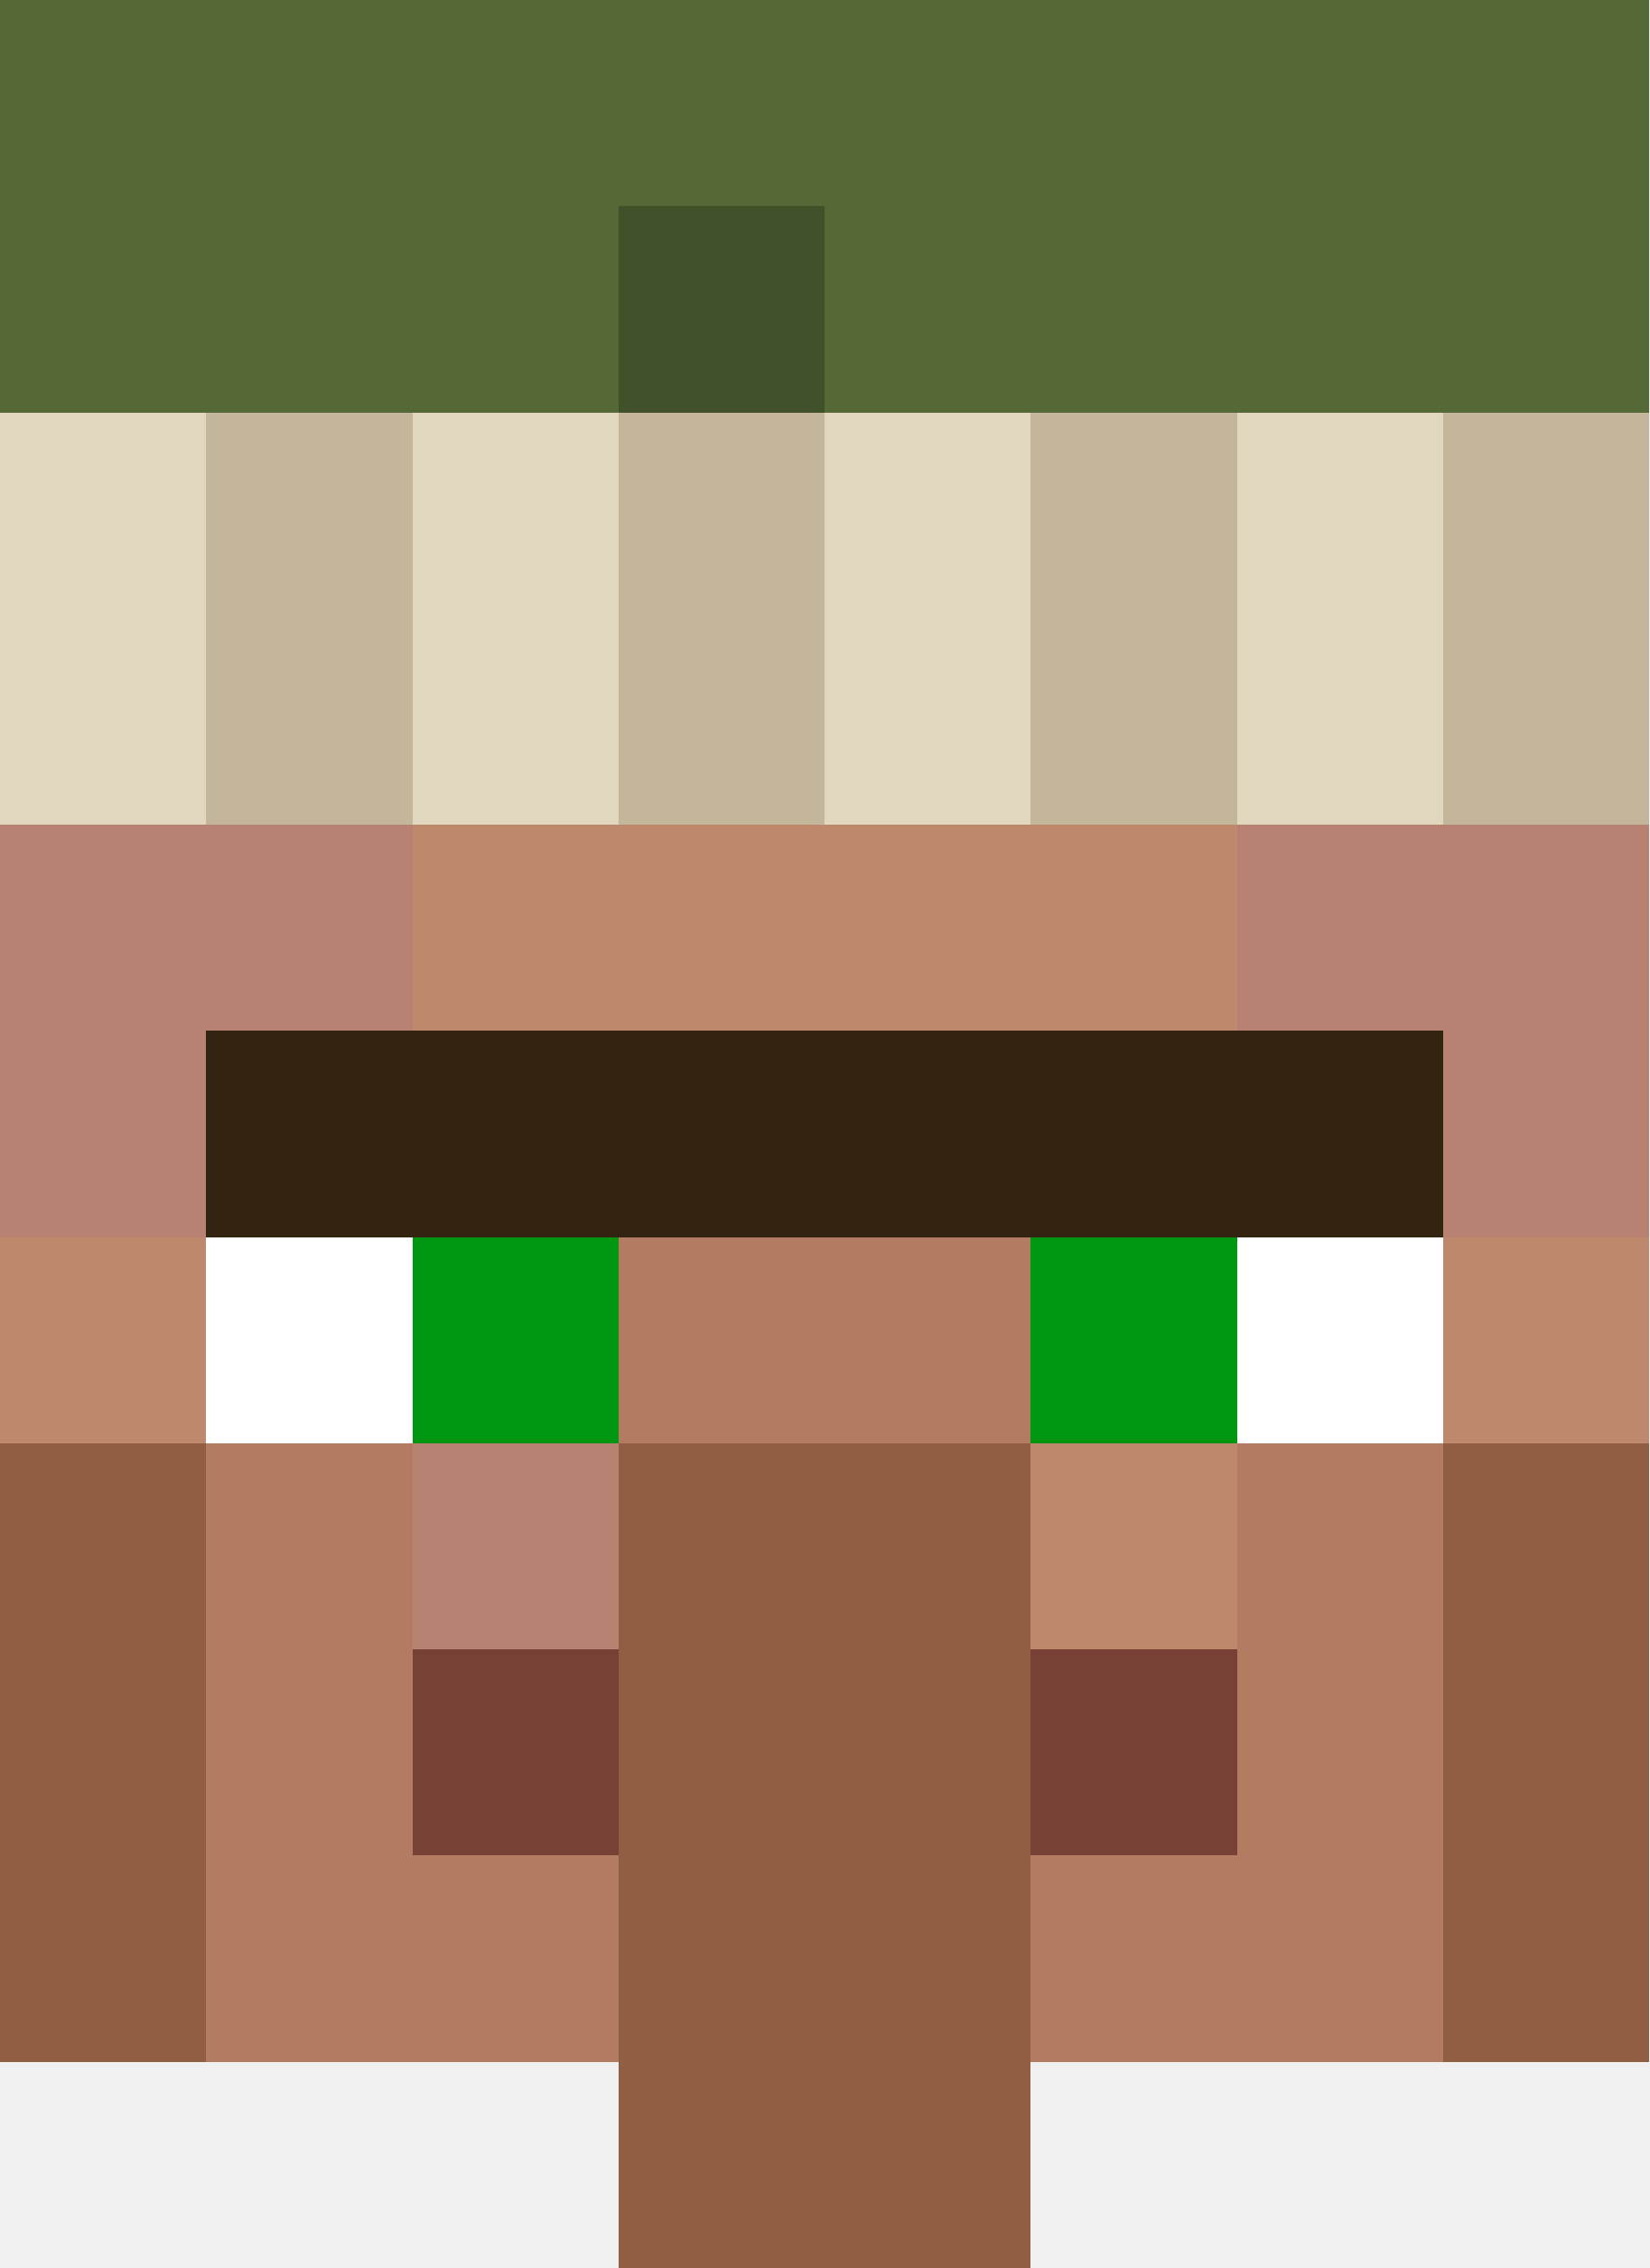
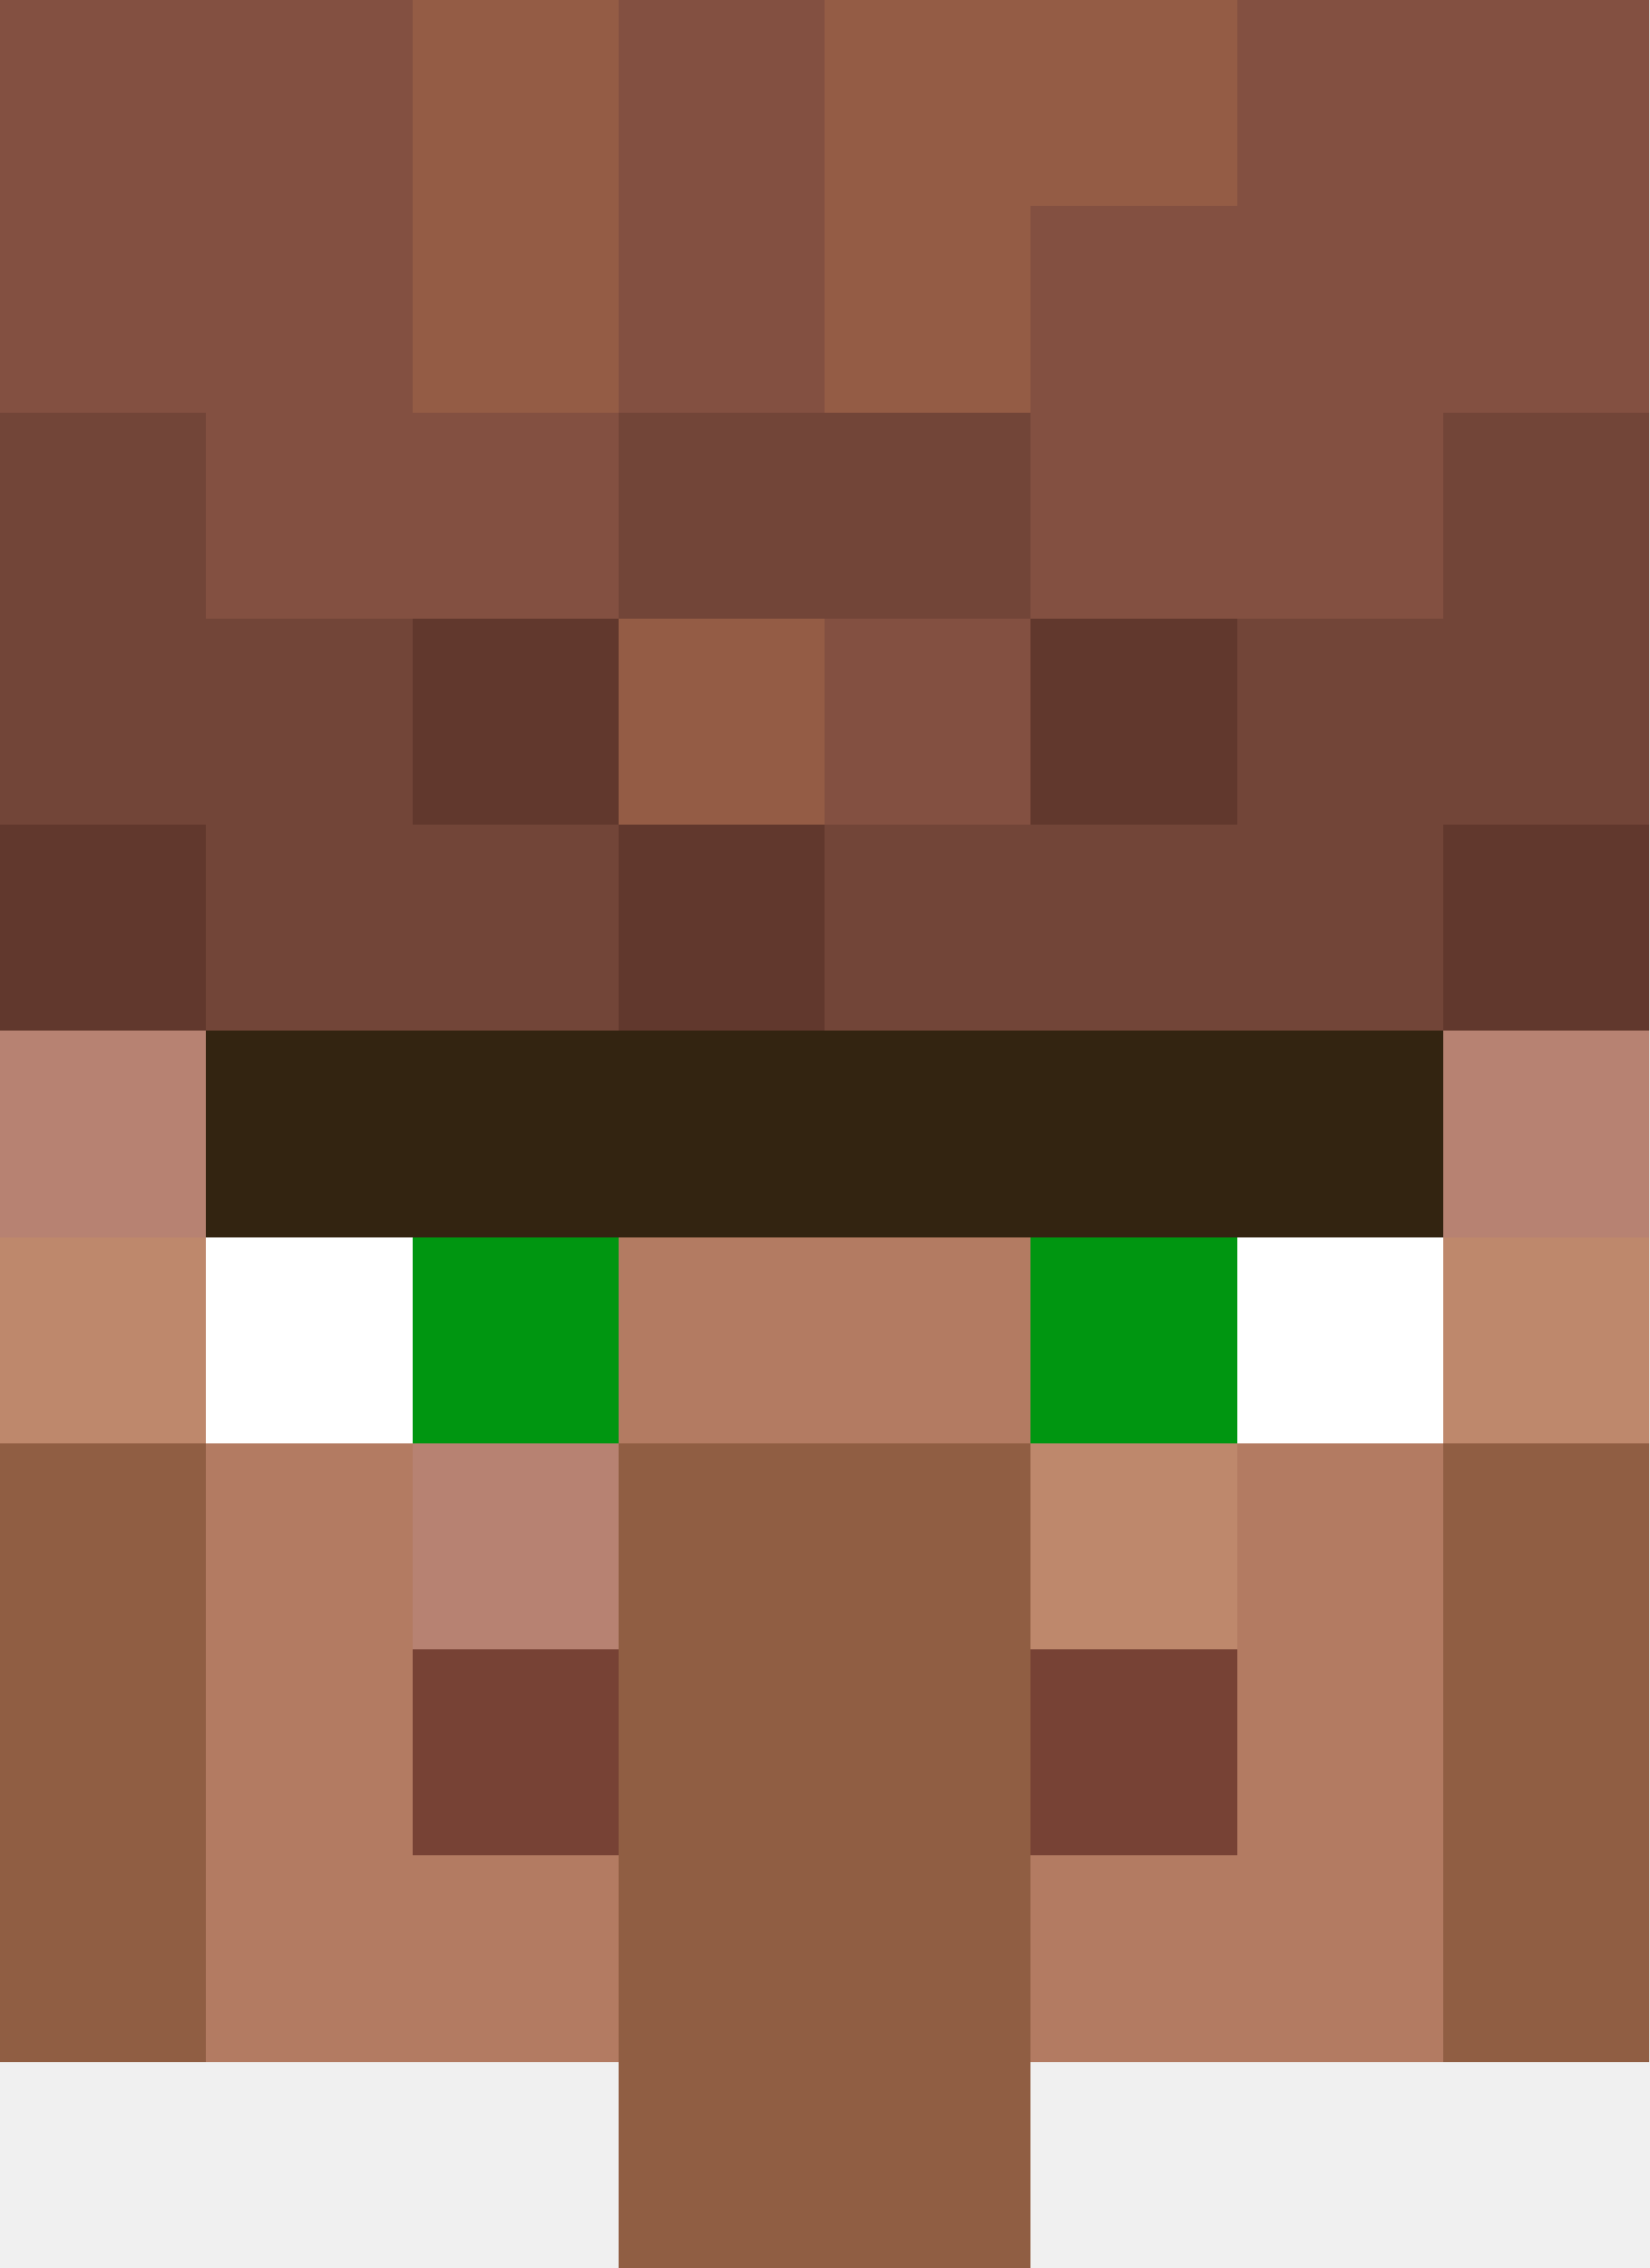
<svg xmlns="http://www.w3.org/2000/svg" viewBox="0 0 8 11" shape-rendering="crispEdges">
-   <rect x="0" y="0" width="8" height="1" fill="#556937" />
-   <rect x="0" y="1" width="3" height="1" fill="#556937" />
-   <rect x="3" y="1" width="1" height="1" fill="#41522a" />
-   <rect x="4" y="1" width="4" height="1" fill="#556937" />
-   <rect x="0" y="2" width="1" height="1" fill="#e1d7be" />
-   <rect x="1" y="2" width="1" height="1" fill="#c3b69b" />
-   <rect x="2" y="2" width="1" height="1" fill="#e1d7be" />
-   <rect x="3" y="2" width="1" height="1" fill="#c3b69b" />
-   <rect x="4" y="2" width="1" height="1" fill="#e1d7be" />
-   <rect x="5" y="2" width="1" height="1" fill="#c3b69b" />
-   <rect x="6" y="2" width="1" height="1" fill="#e1d7be" />
-   <rect x="7" y="2" width="1" height="1" fill="#c3b69b" />
-   <rect x="0" y="3" width="1" height="1" fill="#e1d7be" />
-   <rect x="1" y="3" width="1" height="1" fill="#c3b69b" />
-   <rect x="2" y="3" width="1" height="1" fill="#e1d7be" />
-   <rect x="3" y="3" width="1" height="1" fill="#c3b69b" />
-   <rect x="4" y="3" width="1" height="1" fill="#e1d7be" />
-   <rect x="5" y="3" width="1" height="1" fill="#c3b69b" />
-   <rect x="6" y="3" width="1" height="1" fill="#e1d7be" />
-   <rect x="7" y="3" width="1" height="1" fill="#c3b69b" />
-   <rect x="0" y="4" width="2" height="1" fill="#b78272" />
-   <rect x="2" y="4" width="4" height="1" fill="#be886c" />
-   <rect x="6" y="4" width="2" height="1" fill="#b78272" />
+   <rect x="0" y="0" width="2" height="1" fill="#835041" />
+   <rect x="2" y="0" width="1" height="1" fill="#945c45" />
+   <rect x="3" y="0" width="1" height="1" fill="#835041" />
+   <rect x="4" y="0" width="2" height="1" fill="#945c45" />
+   <rect x="6" y="0" width="2" height="1" fill="#835041" />
+   <rect x="0" y="1" width="2" height="1" fill="#835041" />
+   <rect x="2" y="1" width="1" height="1" fill="#945c45" />
+   <rect x="3" y="1" width="1" height="1" fill="#835041" />
+   <rect x="4" y="1" width="1" height="1" fill="#945c45" />
+   <rect x="5" y="1" width="3" height="1" fill="#835041" />
+   <rect x="0" y="2" width="1" height="1" fill="#724538" />
+   <rect x="1" y="2" width="2" height="1" fill="#835041" />
+   <rect x="3" y="2" width="2" height="1" fill="#724538" />
+   <rect x="5" y="2" width="2" height="1" fill="#835041" />
+   <rect x="7" y="2" width="1" height="1" fill="#724538" />
+   <rect x="0" y="3" width="2" height="1" fill="#724538" />
+   <rect x="2" y="3" width="1" height="1" fill="#61382d" />
+   <rect x="3" y="3" width="1" height="1" fill="#945c45" />
+   <rect x="4" y="3" width="1" height="1" fill="#835041" />
+   <rect x="5" y="3" width="1" height="1" fill="#61382d" />
+   <rect x="6" y="3" width="2" height="1" fill="#724538" />
+   <rect x="0" y="4" width="1" height="1" fill="#61382d" />
+   <rect x="1" y="4" width="2" height="1" fill="#724538" />
+   <rect x="3" y="4" width="1" height="1" fill="#61382d" />
+   <rect x="4" y="4" width="3" height="1" fill="#724538" />
+   <rect x="7" y="4" width="1" height="1" fill="#61382d" />
  <rect x="0" y="5" width="1" height="1" fill="#b78272" />
  <rect x="1" y="5" width="6" height="1" fill="#332411" />
  <rect x="7" y="5" width="1" height="1" fill="#b78272" />
  <rect x="0" y="6" width="1" height="1" fill="#be886c" />
  <rect x="1" y="6" width="1" height="1" fill="#ffffff" />
  <rect x="2" y="6" width="1" height="1" fill="#009611" />
  <rect x="3" y="6" width="2" height="1" fill="#b37b62" />
  <rect x="5" y="6" width="1" height="1" fill="#009611" />
  <rect x="6" y="6" width="1" height="1" fill="#ffffff" />
  <rect x="7" y="6" width="1" height="1" fill="#be886c" />
  <rect x="0" y="7" width="1" height="1" fill="#905e43" />
  <rect x="1" y="7" width="1" height="1" fill="#b37b62" />
  <rect x="2" y="7" width="1" height="1" fill="#b78272" />
  <rect x="3" y="7" width="2" height="1" fill="#905e43" />
  <rect x="5" y="7" width="1" height="1" fill="#be886c" />
  <rect x="6" y="7" width="1" height="1" fill="#b37b62" />
  <rect x="7" y="7" width="1" height="1" fill="#905e43" />
  <rect x="0" y="8" width="1" height="1" fill="#905e43" />
  <rect x="1" y="8" width="1" height="1" fill="#b37b62" />
  <rect x="2" y="8" width="1" height="1" fill="#774235" />
  <rect x="3" y="8" width="2" height="1" fill="#905e43" />
  <rect x="5" y="8" width="1" height="1" fill="#774235" />
  <rect x="6" y="8" width="1" height="1" fill="#b37b62" />
  <rect x="7" y="8" width="1" height="1" fill="#905e43" />
  <rect x="0" y="9" width="1" height="1" fill="#905e43" />
  <rect x="1" y="9" width="2" height="1" fill="#b37b62" />
  <rect x="3" y="9" width="2" height="1" fill="#905e43" />
  <rect x="5" y="9" width="2" height="1" fill="#b37b62" />
  <rect x="7" y="9" width="1" height="1" fill="#905e43" />
  <rect x="3" y="10" width="2" height="1" fill="#905e43" />
</svg>
